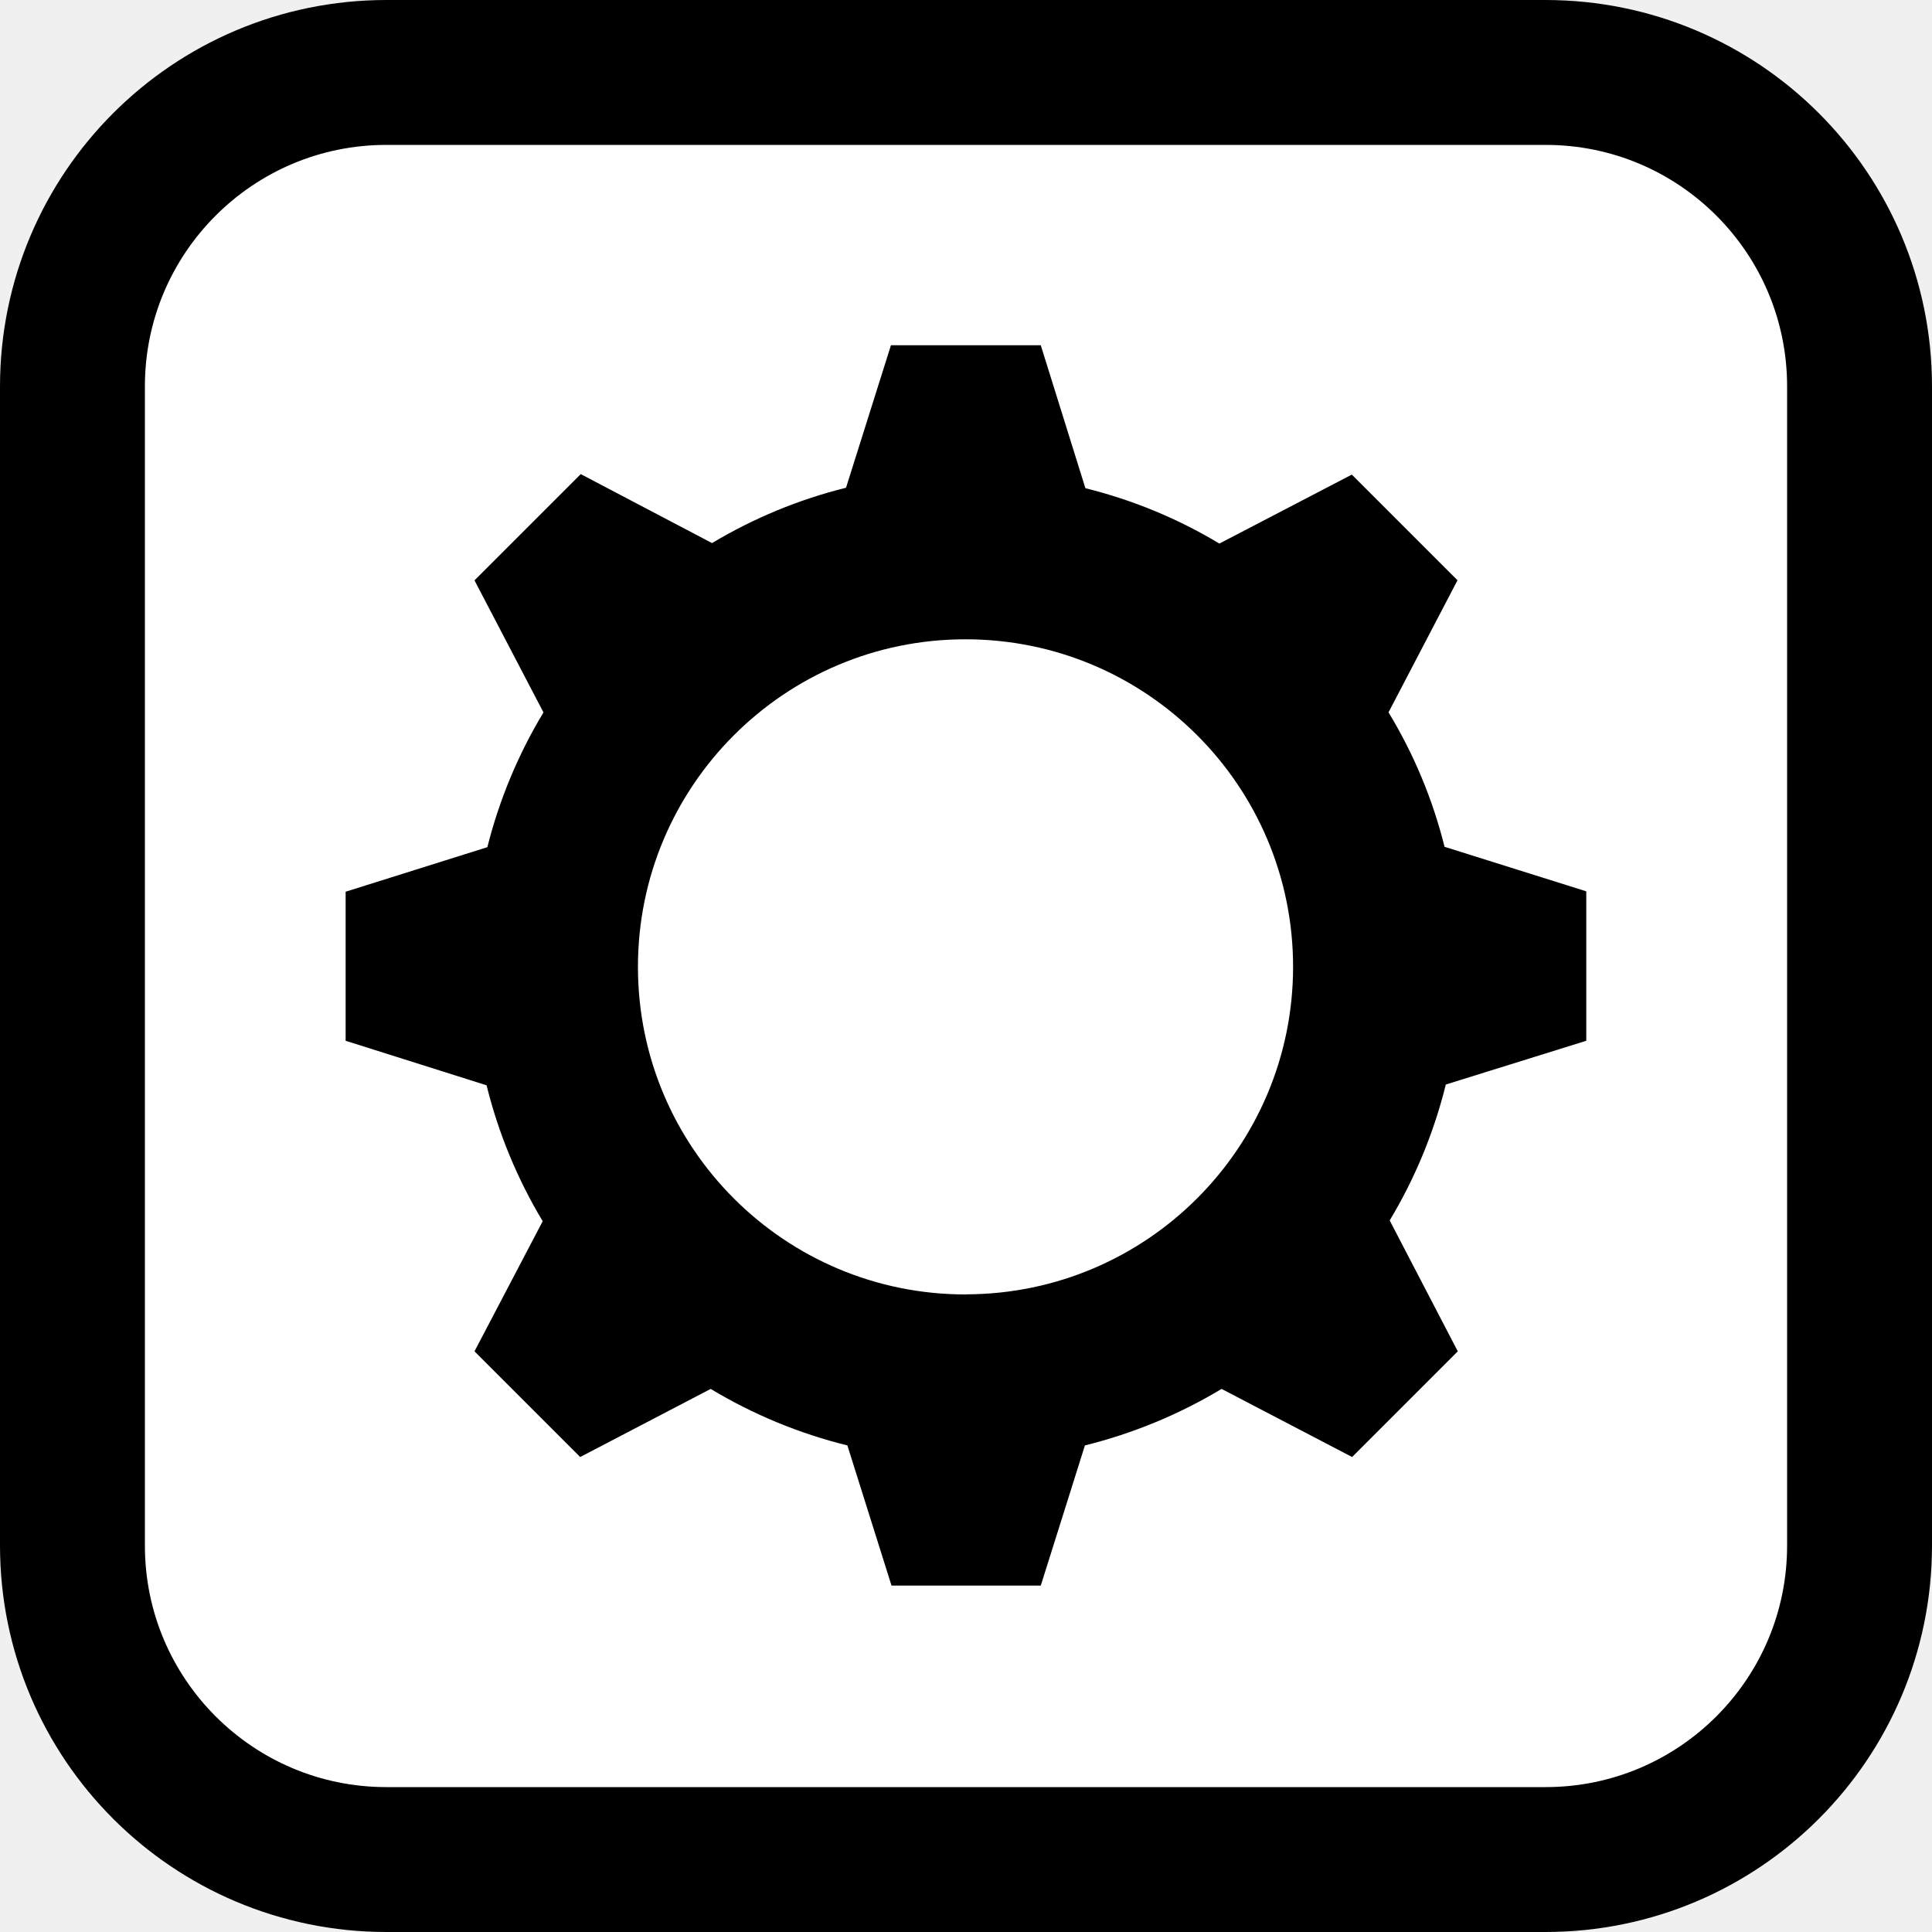
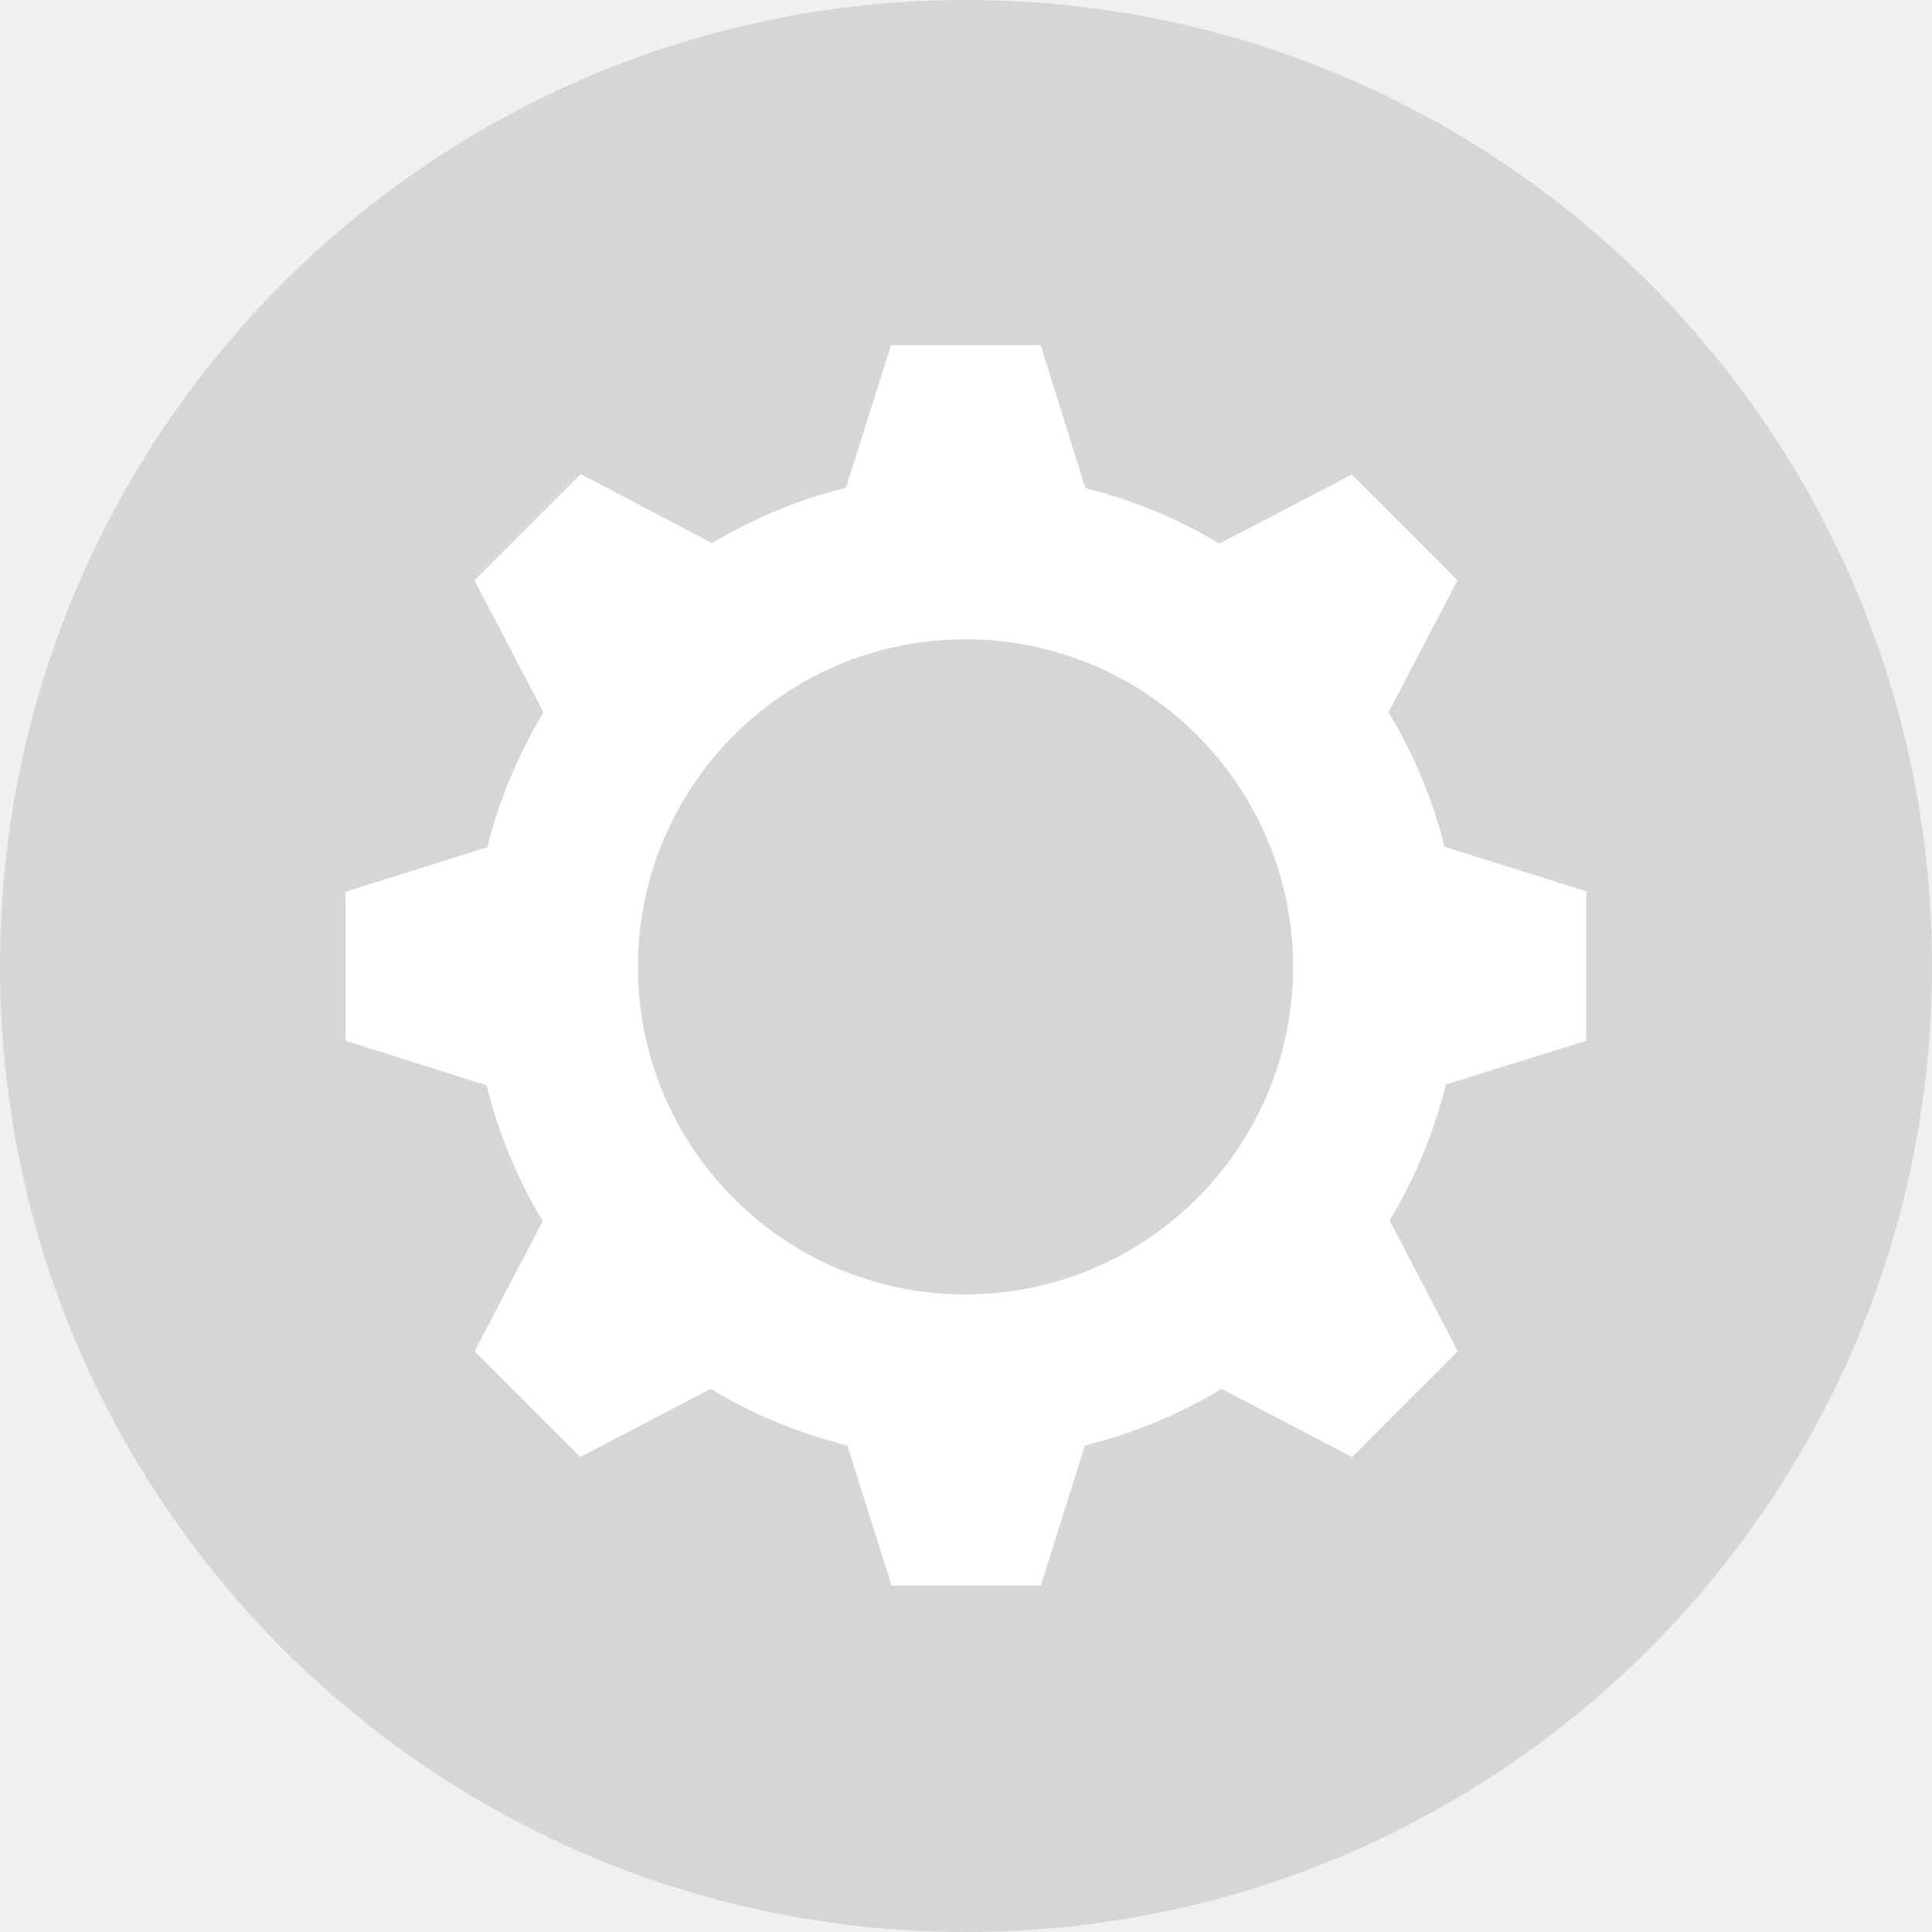
<svg xmlns="http://www.w3.org/2000/svg" width="20" height="20" viewBox="0 0 20 20">
-   <g transform="translate(-23 -264)">
-     <g transform="translate(0 -53)">
-       <g transform="translate(23 317)" fill="#fff" stroke="#000" stroke-width="1.5">
-         <rect width="20" height="20" rx="4" stroke="none" />
-         <rect x="0.75" y="0.75" width="18.5" height="18.5" rx="3.25" fill="none" />
+   <g id="Group_2279" data-name="Group 2279" transform="translate(-23 -392)">
+     <g id="Group_2278" data-name="Group 2278">
+       <g id="Group_2277" data-name="Group 2277">
+         <g id="Group_2276" data-name="Group 2276">
+           <g id="icons8-settings_1_" data-name="icons8-settings (1)" transform="translate(19.1 384.1)">
+             <g id="Group_2274" data-name="Group 2274" transform="translate(-4)">
+               <path id="Path_2119" data-name="Path 2119" d="M27.9,17.9a10,10,0,1,0-10,10A10,10,0,0,0,27.9,17.9Z" fill="#d6d6d6" />
+               <path id="Path_2120" data-name="Path 2120" d="M108.547,102.9v-1.547l-1.467-.461A5.036,5.036,0,0,0,106.5,99.5l.714-1.367-1.094-1.094-1.371.714a5.039,5.039,0,0,0-1.387-.573L102.9,95.7h-1.551l-.465,1.475a5.091,5.091,0,0,0-1.387.573l-1.359-.714-1.1,1.1.714,1.367a5.108,5.108,0,0,0-.581,1.395l-1.467.461V102.9l1.459.461a5.111,5.111,0,0,0,.581,1.407l-.706,1.347,1.094,1.094,1.351-.705a5.12,5.12,0,0,0,1.415.585l.457,1.451H102.9l.457-1.451a5.171,5.171,0,0,0,1.415-.585l1.351.705,1.094-1.094-.705-1.355a5.111,5.111,0,0,0,.581-1.407Zm-6.422,2.626a3.391,3.391,0,1,1,3.387-3.391A3.392,3.392,0,0,1,102.126,105.525Z" transform="translate(-84.226 -84.226)" fill="#fff" />
+             </g>
+           </g>
+         </g>
      </g>
-       <path d="M108.547,102.9v-1.547l-1.467-.461A5.036,5.036,0,0,0,106.5,99.5l.714-1.367-1.094-1.094-1.371.714a5.039,5.039,0,0,0-1.387-.573L102.9,95.7h-1.551l-.465,1.475a5.091,5.091,0,0,0-1.387.573l-1.359-.714-1.1,1.1.714,1.367a5.108,5.108,0,0,0-.581,1.395l-1.467.461V102.9l1.459.461a5.111,5.111,0,0,0,.581,1.407l-.706,1.347,1.094,1.094,1.351-.705a5.12,5.12,0,0,0,1.415.585l.457,1.451H102.9l.457-1.451a5.171,5.171,0,0,0,1.415-.585l1.351.705,1.094-1.094-.705-1.355a5.111,5.111,0,0,0,.581-1.407Zm-6.422,2.626a3.391,3.391,0,1,1,3.387-3.391A3.392,3.392,0,0,1,102.126,105.525Z" transform="translate(-69.126 224.874)" />
    </g>
  </g>
</svg>
